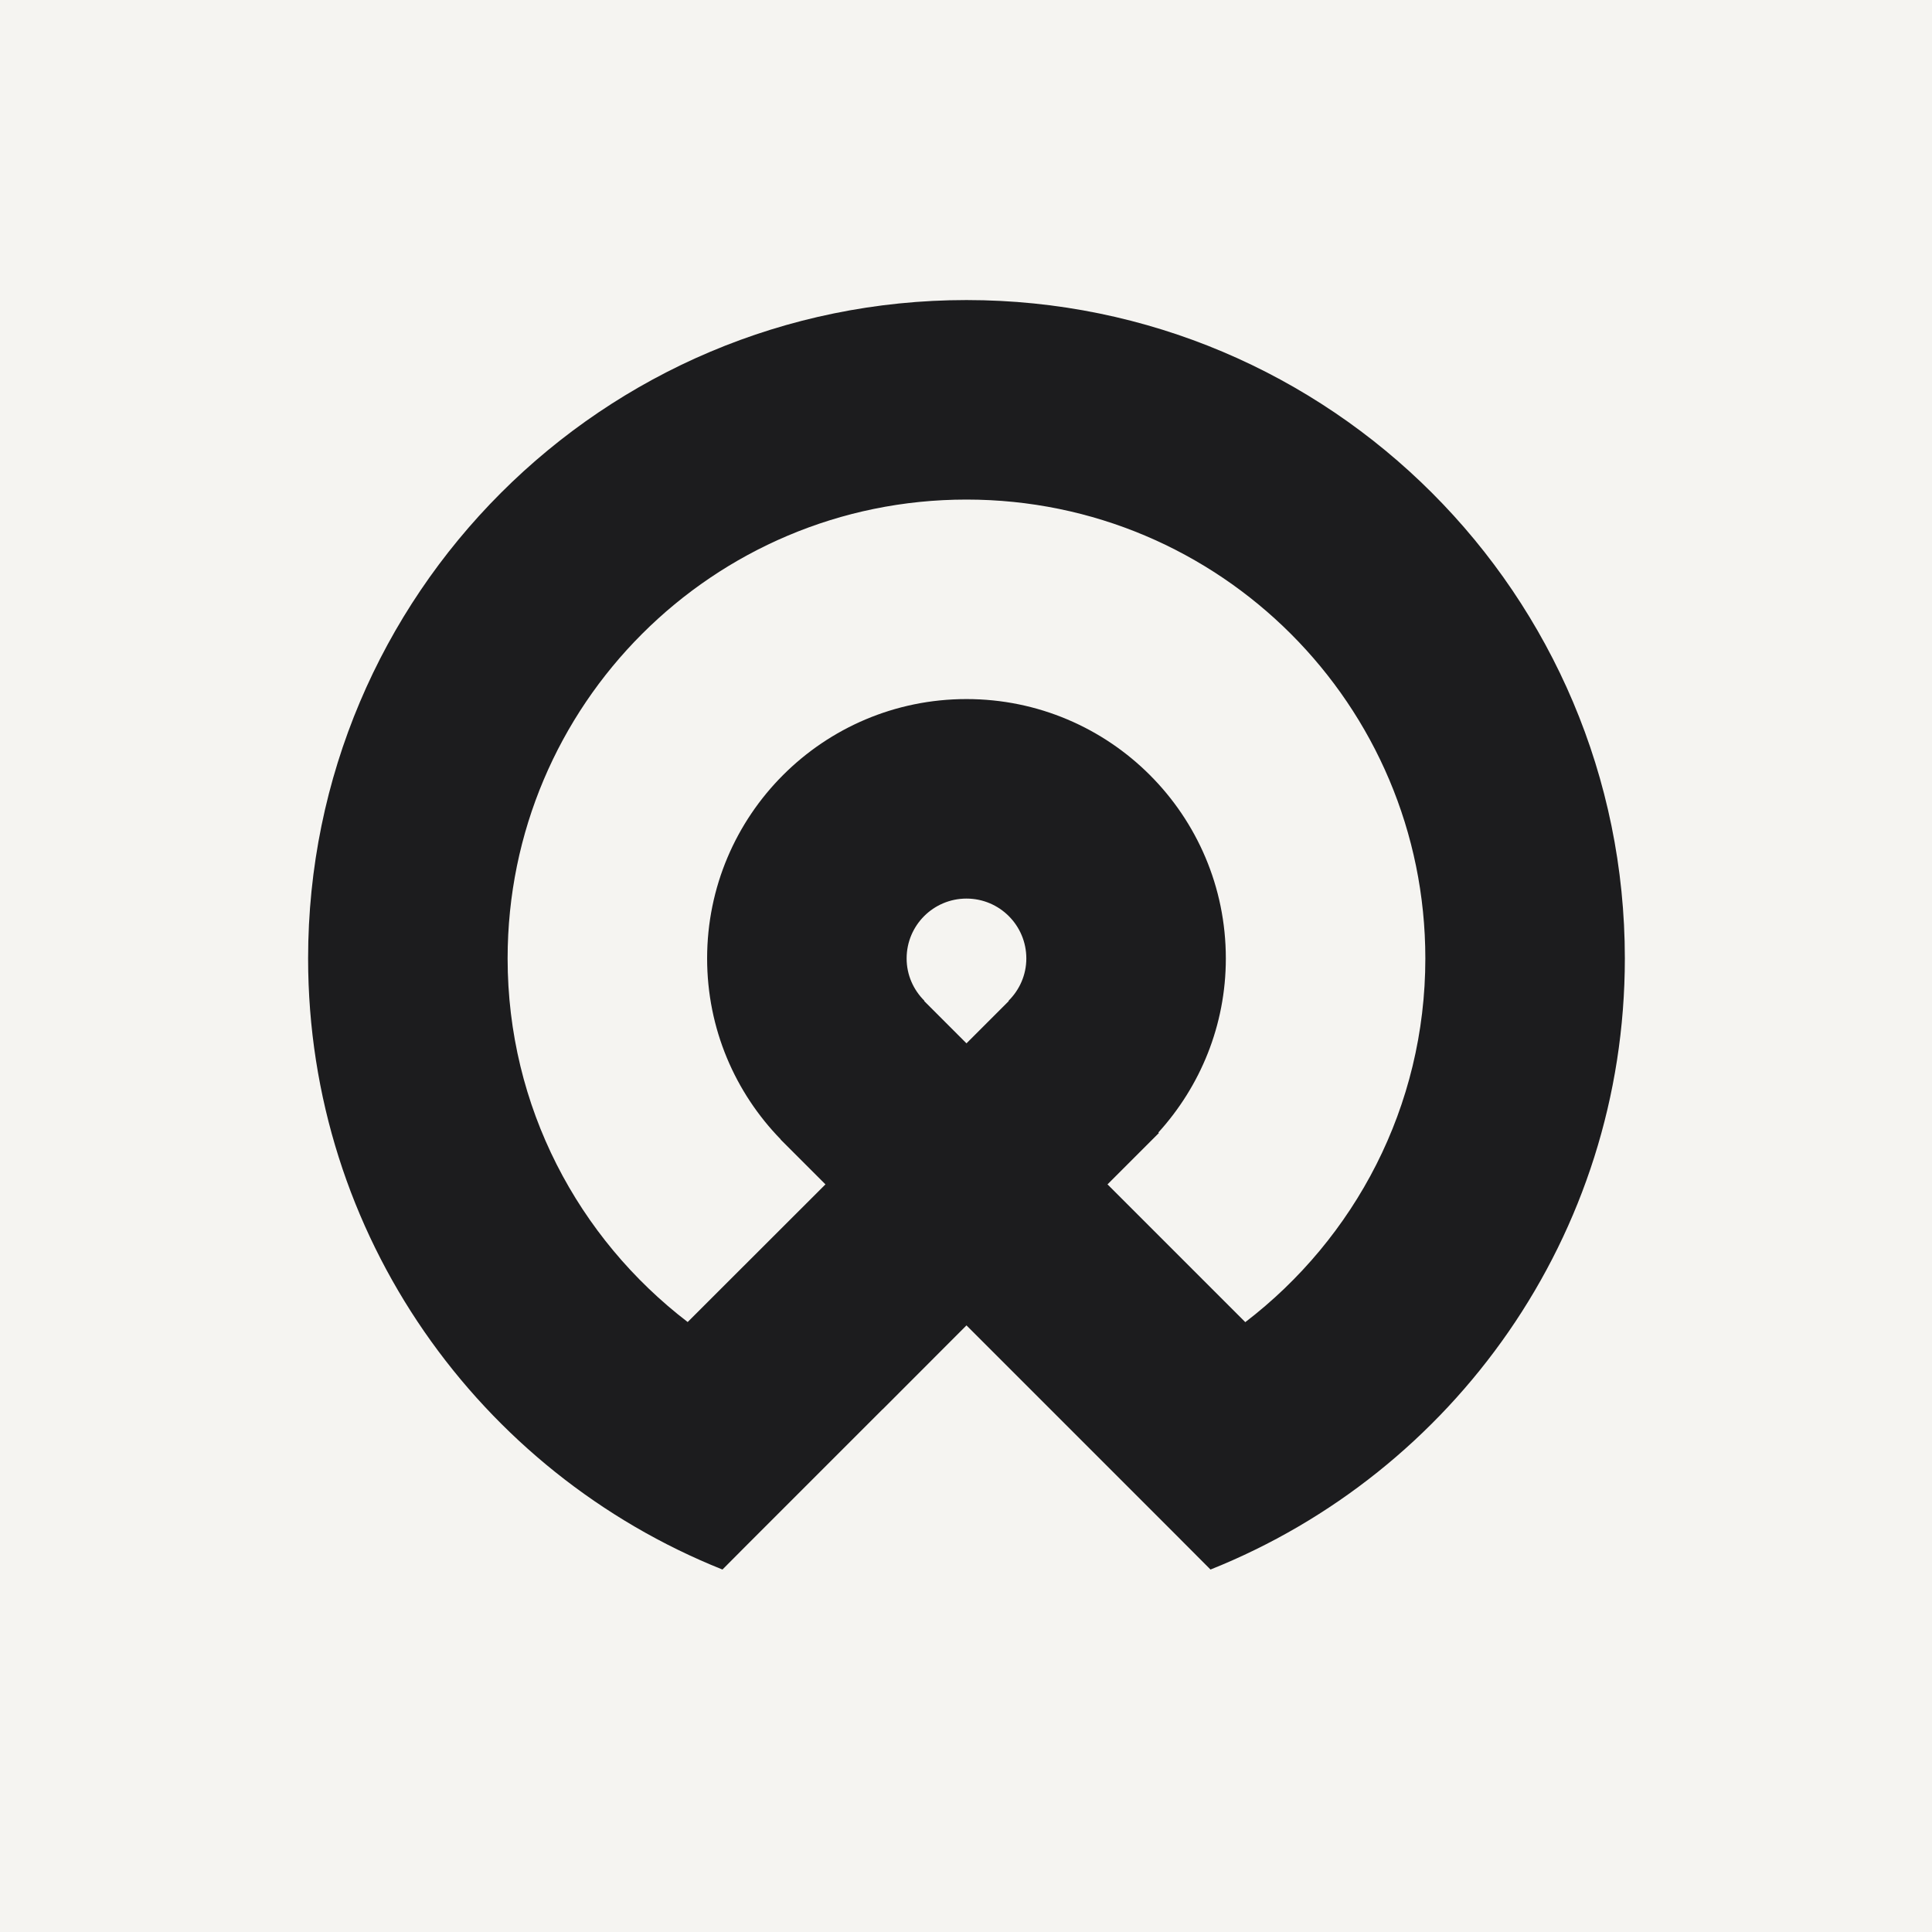
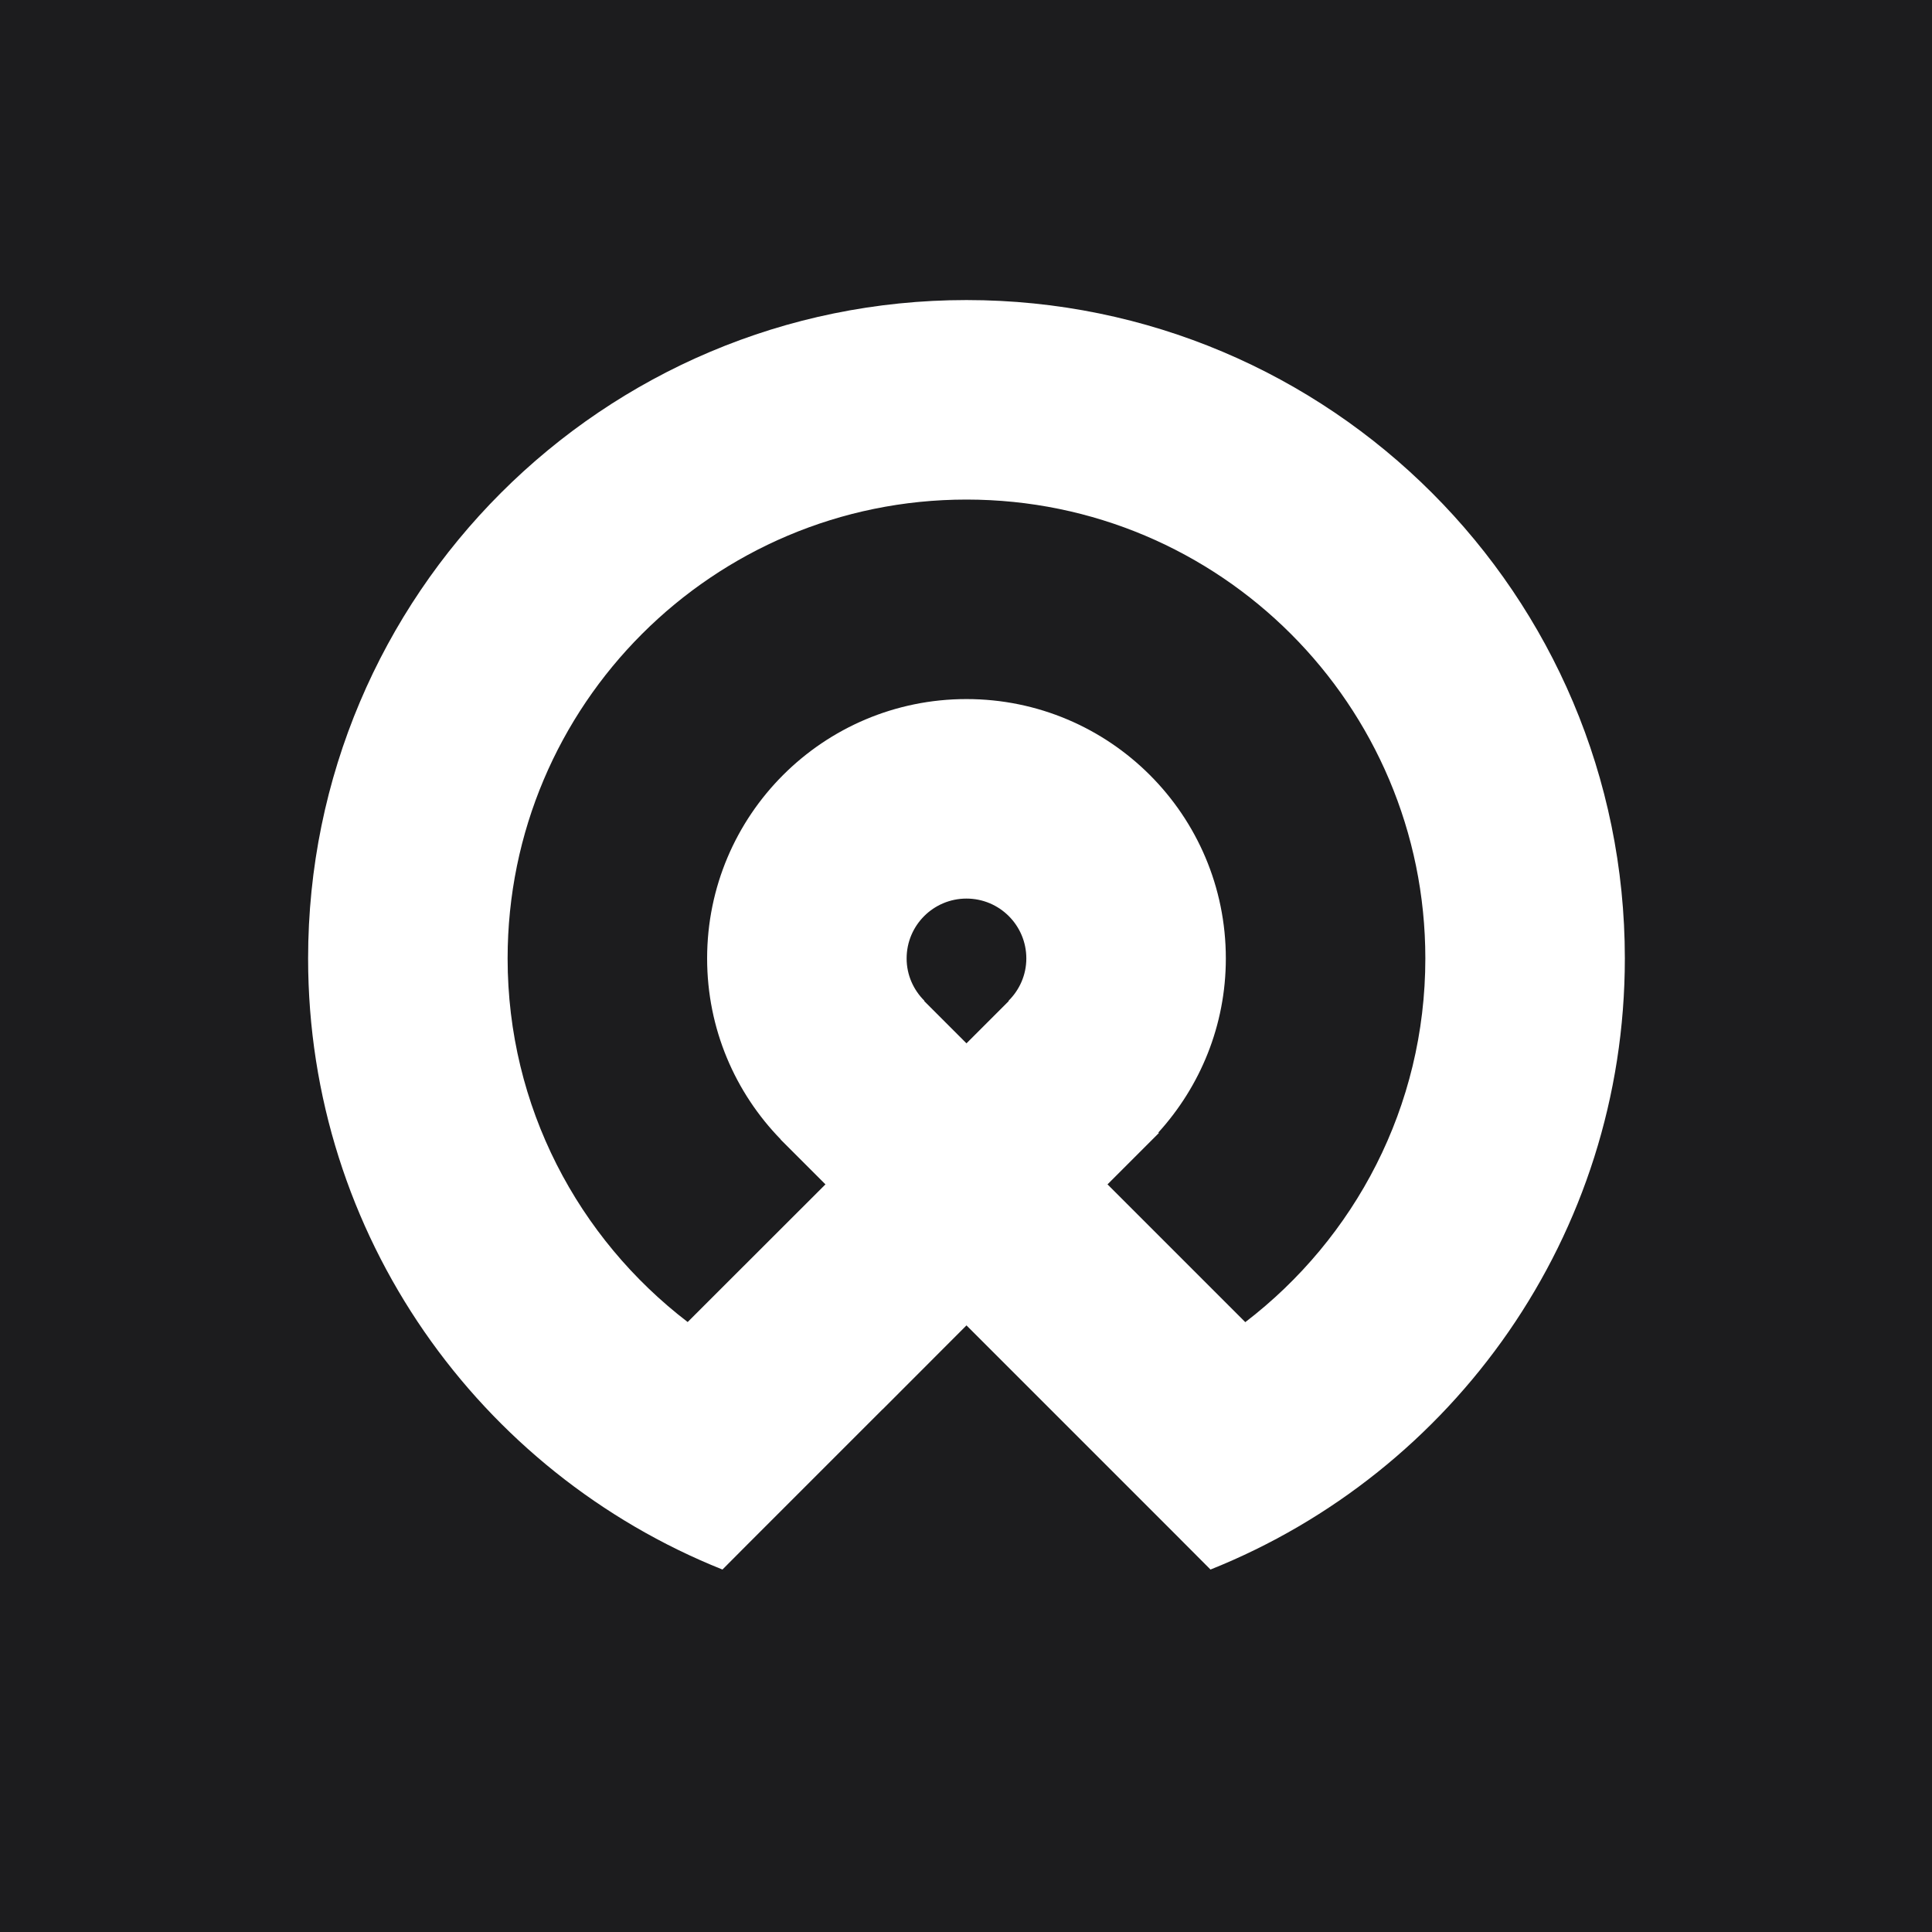
<svg xmlns="http://www.w3.org/2000/svg" width="512" height="512" viewBox="0 0 512 512">
-   <rect width="512" height="512" fill="#F5F4F1" />
+   <rect width="512" height="512" fill="#1C1C1E" />
  <g transform="translate(76.8 76.8) scale(0.35)">
-     <path d="M512.362 7.766C237.048 7.766 13.862 230.952 13.862 506.266C13.862 716.231 143.853 895.53 327.596 968.983L347.423 949.062L448.822 847.662C448.852 847.668 448.886 847.657 448.916 847.662L512.362 784.123L575.901 847.662L668.237 939.998L697.127 968.983C880.87 895.53 1010.86 716.231 1010.86 506.266C1010.86 230.952 787.675 7.767 512.362 7.766ZM512.362 158.827C704.247 158.827 859.8 314.381 859.801 506.266C859.801 618.655 806.259 718.236 723.469 781.668L619.142 677.342L658.041 638.444L657.663 638.066C689.306 603.203 708.74 557.057 708.74 506.266C708.74 397.809 620.819 309.887 512.362 309.887C403.905 309.887 315.983 397.809 315.983 506.266C315.983 559.558 337.225 607.877 371.687 643.259L371.592 643.353L405.581 677.342L301.255 781.573C218.491 718.14 164.923 618.635 164.923 506.266C164.923 314.381 320.476 158.827 512.362 158.827ZM512.362 460.948C537.39 460.948 557.68 481.237 557.68 506.266C557.68 518.854 552.465 530.154 544.179 538.366L544.368 538.555L512.362 570.561L480.356 538.555L480.545 538.366C472.258 530.154 467.043 518.854 467.044 506.266C467.044 481.237 487.333 460.948 512.362 460.948Z" fill="#1C1C1E" />
+     <path d="M512.362 7.766C237.048 7.766 13.862 230.952 13.862 506.266C13.862 716.231 143.853 895.53 327.596 968.983L347.423 949.062L448.822 847.662C448.852 847.668 448.886 847.657 448.916 847.662L512.362 784.123L575.901 847.662L668.237 939.998L697.127 968.983C880.87 895.53 1010.86 716.231 1010.86 506.266C1010.86 230.952 787.675 7.767 512.362 7.766ZM512.362 158.827C704.247 158.827 859.8 314.381 859.801 506.266C859.801 618.655 806.259 718.236 723.469 781.668L619.142 677.342L658.041 638.444L657.663 638.066C689.306 603.203 708.74 557.057 708.74 506.266C708.74 397.809 620.819 309.887 512.362 309.887C403.905 309.887 315.983 397.809 315.983 506.266C315.983 559.558 337.225 607.877 371.687 643.259L371.592 643.353L405.581 677.342L301.255 781.573C218.491 718.14 164.923 618.635 164.923 506.266C164.923 314.381 320.476 158.827 512.362 158.827ZM512.362 460.948C537.39 460.948 557.68 481.237 557.68 506.266C557.68 518.854 552.465 530.154 544.179 538.366L544.368 538.555L512.362 570.561L480.356 538.555L480.545 538.366C472.258 530.154 467.043 518.854 467.044 506.266C467.044 481.237 487.333 460.948 512.362 460.948Z" fill="#FFFFFF" />
  </g>
</svg>
